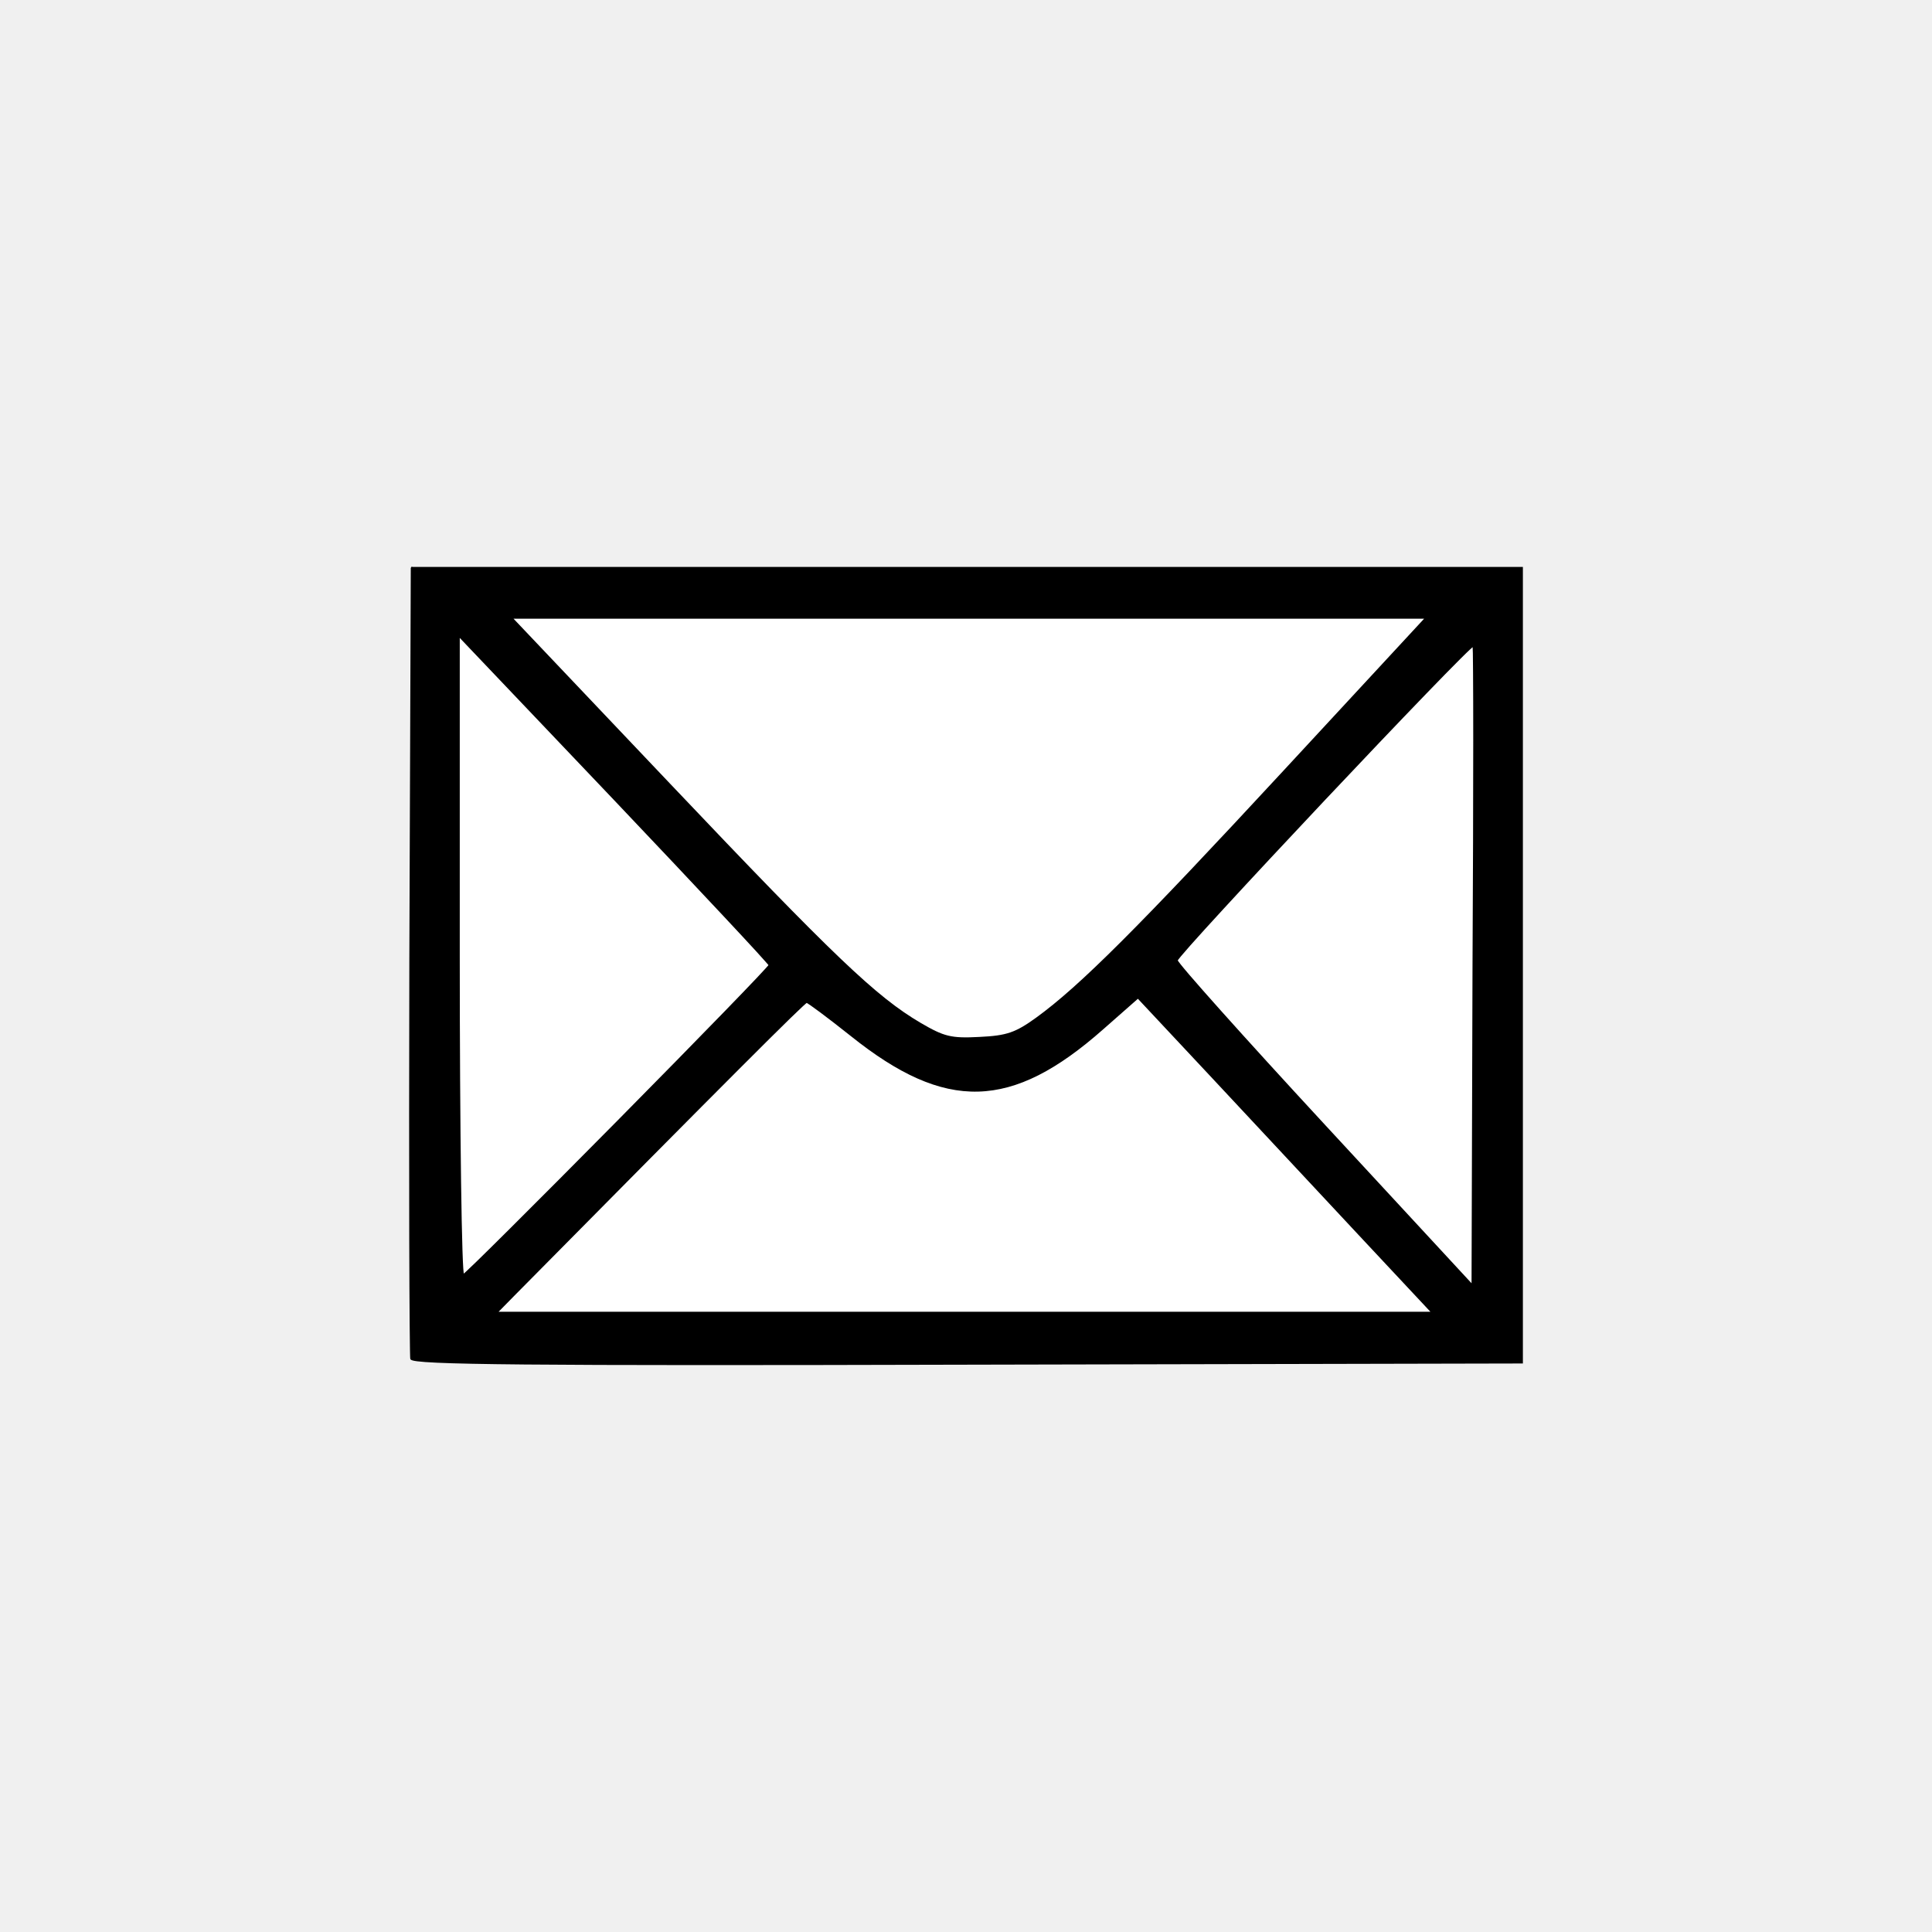
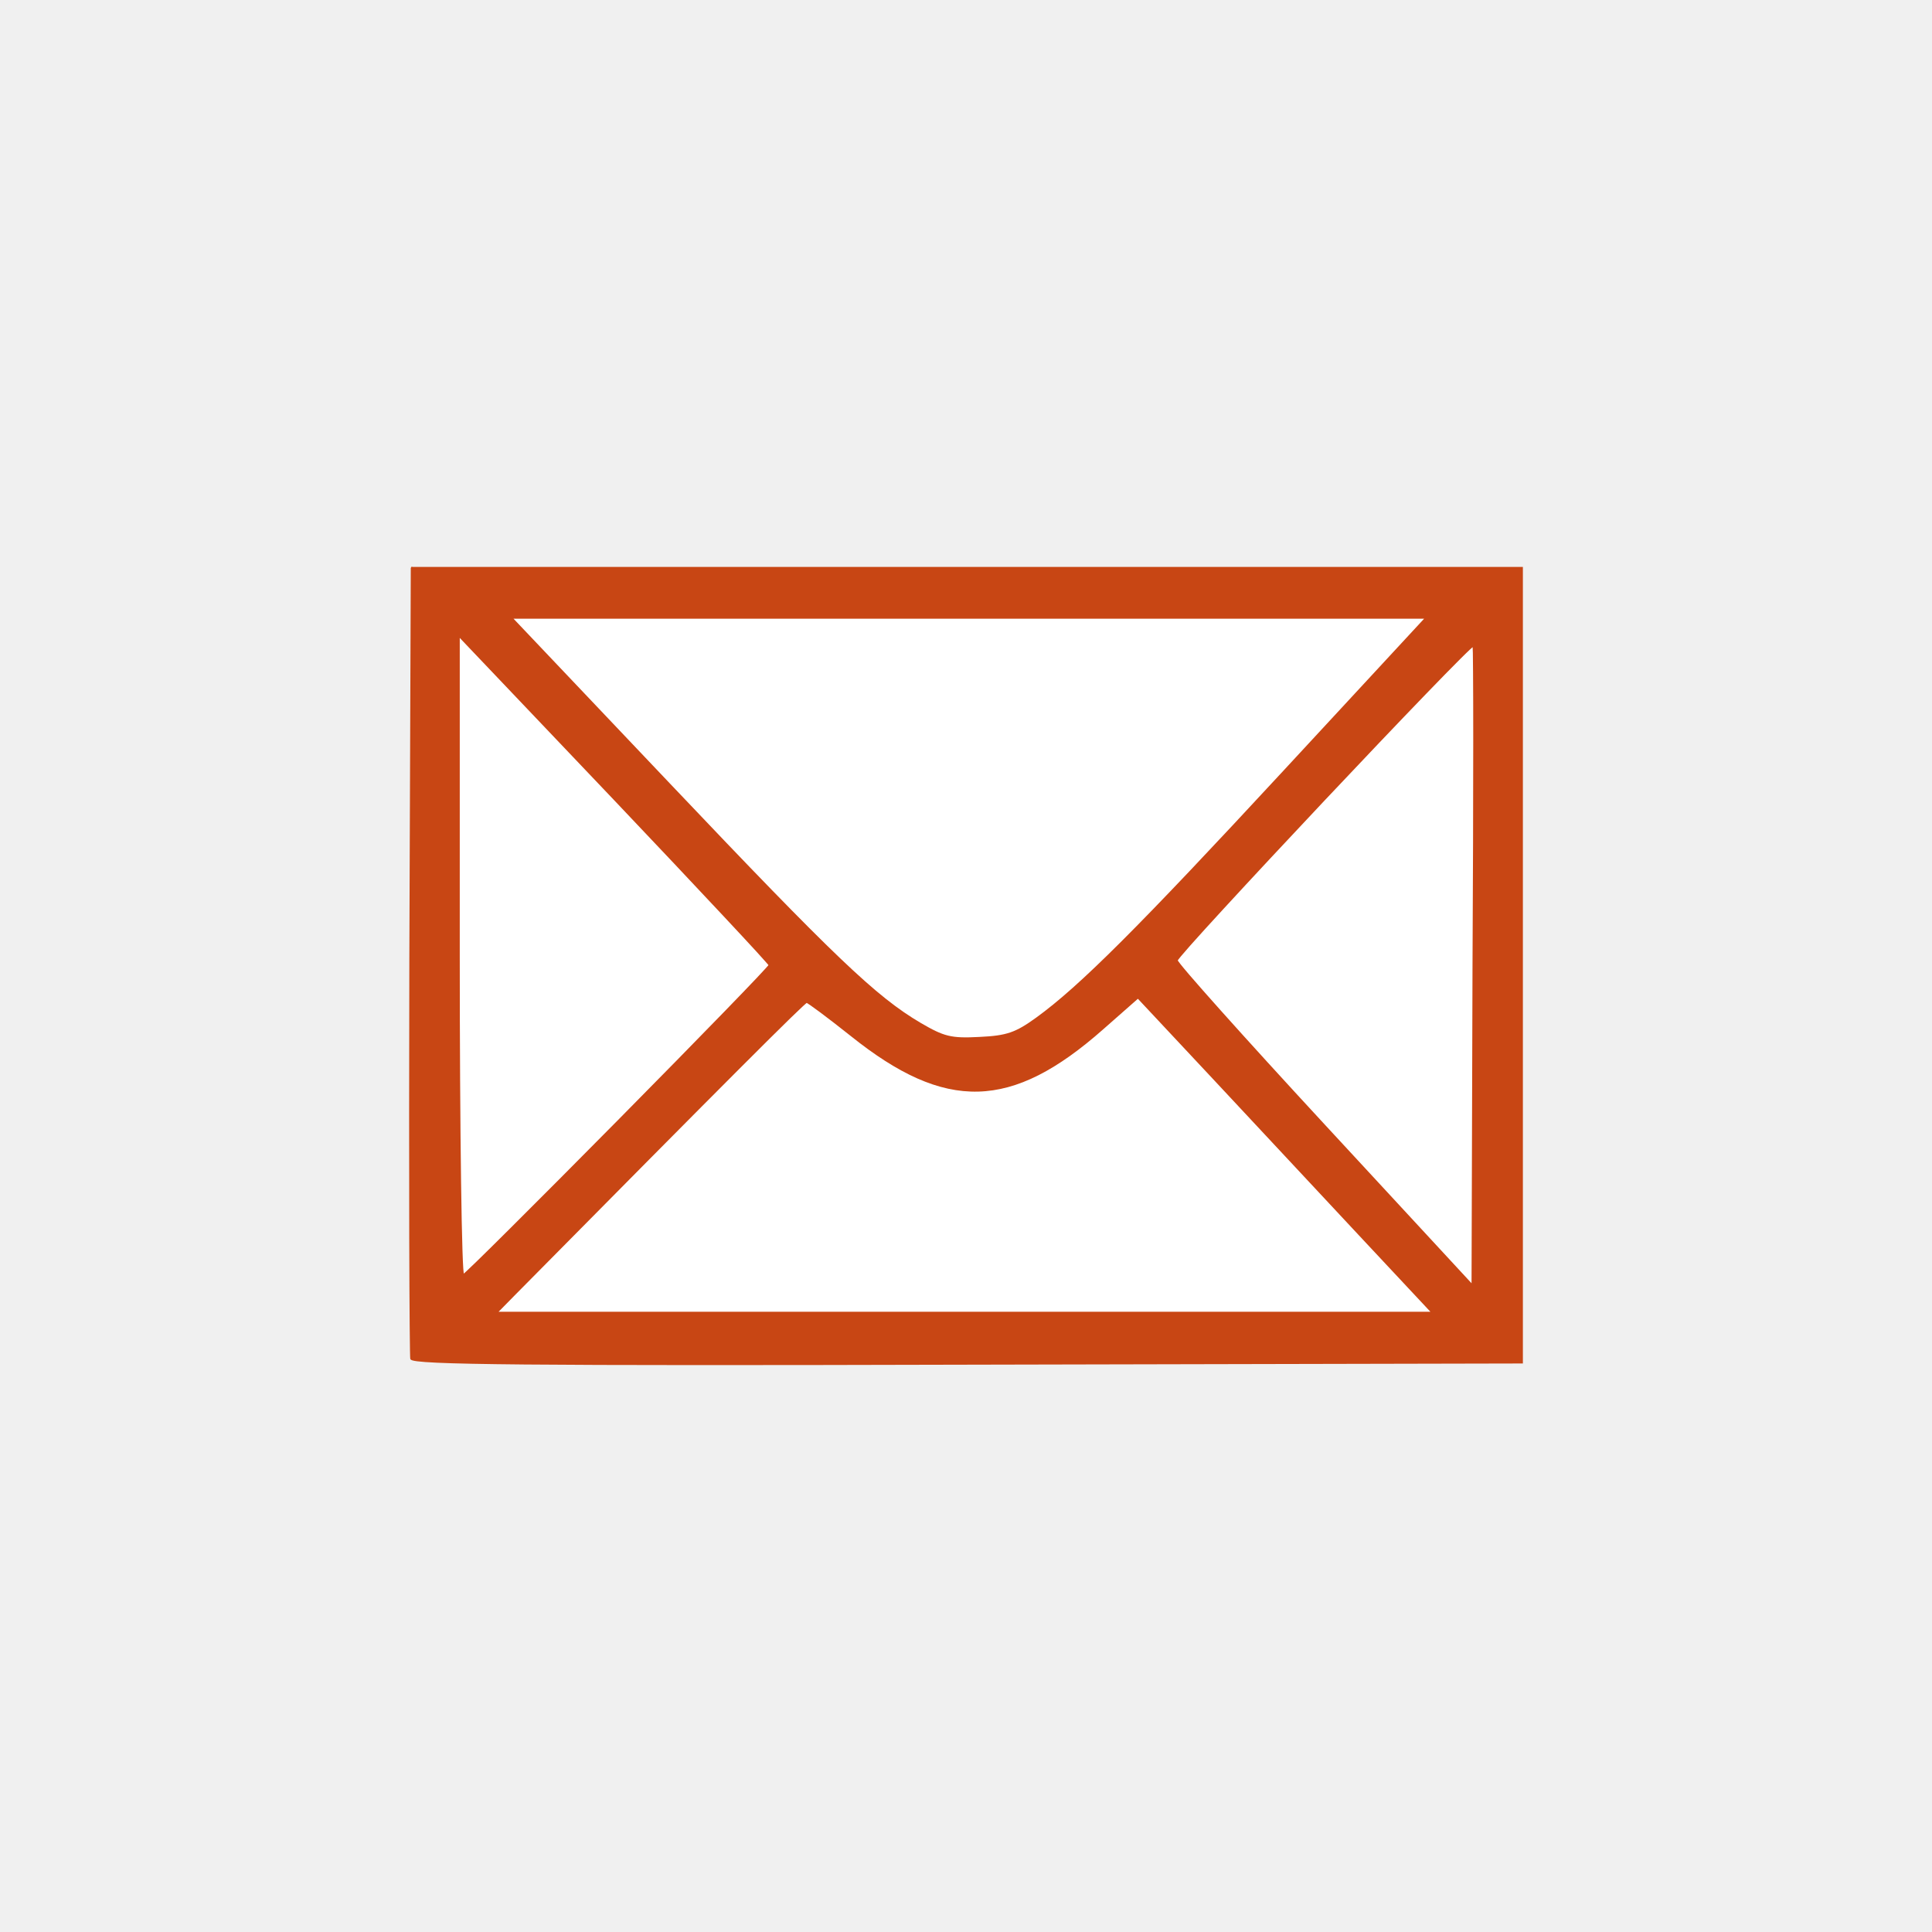
<svg xmlns="http://www.w3.org/2000/svg" width="352.78mm" height="352.78mm" viewBox="0 0 1250.008 1250.008" id="svg34125" version="1.1">
  <defs id="defs34127" />
  <g id="layer1" transform="translate(0,197.6457)">
    <path style="fill:#ffffff;fill-opacity:1;stroke:none;stroke-opacity:1" d="m 269.151,183.145 0,488.427 711.705,0 0,-488.427 -711.705,0 z" id="rect5468" />
-     <path style="font-size:medium;font-style:normal;font-variant:normal;font-weight:normal;font-stretch:normal;text-indent:0;text-align:start;text-decoration:none;line-height:normal;letter-spacing:normal;word-spacing:normal;text-transform:none;direction:ltr;block-progression:tb;writing-mode:lr-tb;text-anchor:start;baseline-shift:baseline;color:#000000;fill-opacity:1;fill-rule:nonzero;stroke:none;stroke-width:1;marker:none;visibility:visible;display:inline;overflow:visible;enable-background:accumulate;font-family:Sans;-inkscape-font-specification:Sans" d="m 266.781,169.031 -0.594,0.094 -0.094,0.031 -0.094,0 0.031,0.469 -0.25,0 -0.938,253.781 c -0.159,69.813 -0.181,133.757 -0.062,180.531 0.059,23.387 0.167,42.478 0.281,55.875 0.057,6.698 0.119,11.982 0.188,15.656 0.034,1.837 0.057,3.263 0.094,4.281 0.019,0.509 0.043,0.918 0.062,1.219 0.02,0.301 0.009,0.427 0.062,0.625 l 0.031,0.031 0,0.031 c 0.109,0.292 0.324,0.433 0.562,0.562 0.238,0.13 0.514,0.242 0.875,0.344 0.723,0.204 1.733,0.39 3.094,0.562 2.721,0.346 6.844,0.641 12.625,0.906 11.562,0.531 29.811,0.905 56.938,1.156 54.252,0.502 143.987,0.503 286.594,0.125 l 358.625,-0.781 0.5,0 0,-0.5 0,-257.219 0,-257.156 0,-0.5 -0.5,0 -359.375,0 -358.656,0 0,-0.125 z m 65.469,33.625 294.531,0 294.625,0 L 830.375,301 c -93.907,101.459 -131.833,139.354 -159.906,159.719 -13.455,9.736 -19.088,11.7 -36.781,12.531 -18.423,0.997 -22.891,-0.268 -38.031,-9.094 -28.825,-16.973 -55.966,-42.89 -162.25,-154.906 z m -34.781,12.438 99.625,104.719 c 27.584,29.036 52.657,55.647 70.844,75.094 9.093,9.723 16.468,17.652 21.562,23.219 2.547,2.783 4.505,4.979 5.844,6.5 0.669,0.761 1.194,1.338 1.531,1.75 0.144,0.176 0.235,0.302 0.312,0.406 -0.074,0.099 -0.173,0.239 -0.312,0.406 -0.326,0.393 -0.818,0.936 -1.469,1.656 -1.301,1.44 -3.21,3.507 -5.688,6.125 -4.955,5.237 -12.123,12.698 -20.969,21.812 -17.692,18.23 -42.098,43.127 -68.938,70.281 -26.84,27.155 -51.564,51.973 -69.75,70.062 -9.093,9.045 -16.533,16.4 -21.812,21.531 -2.64,2.566 -4.741,4.559 -6.219,5.938 -0.739,0.689 -1.333,1.231 -1.75,1.594 -0.087,0.076 -0.147,0.096 -0.219,0.156 -0.015,-0.084 -0.017,-0.116 -0.031,-0.219 -0.093,-0.649 -0.189,-1.656 -0.281,-3 -0.185,-2.688 -0.361,-6.685 -0.531,-11.875 -0.341,-10.38 -0.649,-25.488 -0.906,-44.156 C 297.798,529.756 297.469,478.098 297.469,421.125 l 0,-206.031 z m 655.312,6 c 0.01,0.152 0.021,0.256 0.031,0.469 0.034,0.735 0.095,1.838 0.125,3.25 0.059,2.825 0.085,6.951 0.125,12.25 0.079,10.597 0.125,25.842 0.125,44.625 0,37.565 -0.152,89.23 -0.469,145.938 l -0.625,205 -94.75,-102.438 c -26.269,-28.402 -50.143,-54.617 -67.438,-73.969 -8.647,-9.676 -15.66,-17.622 -20.5,-23.281 -2.42,-2.829 -4.294,-5.087 -5.562,-6.688 -0.634,-0.8 -1.121,-1.45 -1.438,-1.906 -0.158,-0.228 -0.275,-0.407 -0.344,-0.531 C 761.993,423.688 762,423.579 762,423.75 c 0,0.207 -0.015,0.067 0.062,-0.062 0.077,-0.13 0.201,-0.325 0.375,-0.562 0.348,-0.476 0.902,-1.164 1.594,-2 1.384,-1.672 3.405,-4.008 6,-6.938 5.191,-5.859 12.62,-14.027 21.531,-23.719 17.823,-19.384 41.599,-44.884 65.438,-70.188 23.839,-25.304 47.741,-50.409 65.781,-69.094 9.02,-9.342 16.584,-17.072 21.938,-22.406 2.677,-2.667 4.804,-4.759 6.281,-6.125 0.739,-0.683 1.296,-1.189 1.688,-1.5 0.041,-0.033 0.057,-0.034 0.094,-0.062 z M 736.219,448.562 l 48,51.281 c 26.524,28.472 69.361,74.302 95.125,101.906 l 46.125,49.312 -301.469,0 -301.406,0 L 333,640.469 C 401.082,571.589 448.022,524.251 478.125,494.125 c 15.052,-15.063 25.892,-25.823 33.062,-32.812 3.585,-3.495 6.25,-6.044 8.062,-7.719 0.906,-0.837 1.613,-1.473 2.094,-1.875 0.24,-0.201 0.438,-0.35 0.562,-0.438 0.031,-0.022 0.041,-0.017 0.062,-0.031 0.032,0.009 -0.018,0.007 0.031,0.031 0.129,0.063 0.301,0.173 0.531,0.312 0.461,0.279 1.117,0.706 1.906,1.25 1.579,1.088 3.759,2.675 6.375,4.625 5.232,3.899 12.19,9.28 19.625,15.188 30.716,24.594 56.706,36.651 82.469,35.969 25.763,-0.682 51.207,-14.103 80.844,-40.281 L 736.219,448.562 z" id="path5458" />
+     <path style="fill:#c84614;fill-opacity:1" d="m 266.781,169.031 -0.594,0.094 -0.094,0.031 -0.094,0 0.031,0.469 -0.25,0 -0.938,253.781 c -0.159,69.813 -0.181,133.757 -0.062,180.531 0.059,23.387 0.167,42.478 0.281,55.875 0.057,6.698 0.119,11.982 0.188,15.656 0.034,1.837 0.057,3.263 0.094,4.281 0.019,0.509 0.043,0.918 0.062,1.219 0.02,0.301 0.009,0.427 0.062,0.625 l 0.031,0.031 0,0.031 c 0.109,0.292 0.324,0.433 0.562,0.562 0.238,0.13 0.514,0.242 0.875,0.344 0.723,0.204 1.733,0.39 3.094,0.562 2.721,0.346 6.844,0.641 12.625,0.906 11.562,0.531 29.811,0.905 56.938,1.156 54.252,0.502 143.987,0.503 286.594,0.125 l 358.625,-0.781 0.5,0 0,-0.5 0,-257.219 0,-257.156 0,-0.5 -0.5,0 -359.375,0 -358.656,0 0,-0.125 z m 65.469,33.625 294.531,0 294.625,0 L 830.375,301 c -93.907,101.459 -131.833,139.354 -159.906,159.719 -13.455,9.736 -19.088,11.7 -36.781,12.531 -18.423,0.997 -22.891,-0.268 -38.031,-9.094 -28.825,-16.973 -55.966,-42.89 -162.25,-154.906 z m -34.781,12.438 99.625,104.719 c 27.584,29.036 52.657,55.647 70.844,75.094 9.093,9.723 16.468,17.652 21.562,23.219 2.547,2.783 4.505,4.979 5.844,6.5 0.669,0.761 1.194,1.338 1.531,1.75 0.144,0.176 0.235,0.302 0.312,0.406 -0.074,0.099 -0.173,0.239 -0.312,0.406 -0.326,0.393 -0.818,0.936 -1.469,1.656 -1.301,1.44 -3.21,3.507 -5.688,6.125 -4.955,5.237 -12.123,12.698 -20.969,21.812 -17.692,18.23 -42.098,43.127 -68.938,70.281 -26.84,27.155 -51.564,51.973 -69.75,70.062 -9.093,9.045 -16.533,16.4 -21.812,21.531 -2.64,2.566 -4.741,4.559 -6.219,5.938 -0.739,0.689 -1.333,1.231 -1.75,1.594 -0.087,0.076 -0.147,0.096 -0.219,0.156 -0.015,-0.084 -0.017,-0.116 -0.031,-0.219 -0.093,-0.649 -0.189,-1.656 -0.281,-3 -0.185,-2.688 -0.361,-6.685 -0.531,-11.875 -0.341,-10.38 -0.649,-25.488 -0.906,-44.156 C 297.798,529.756 297.469,478.098 297.469,421.125 l 0,-206.031 z m 655.312,6 c 0.01,0.152 0.021,0.256 0.031,0.469 0.034,0.735 0.095,1.838 0.125,3.25 0.059,2.825 0.085,6.951 0.125,12.25 0.079,10.597 0.125,25.842 0.125,44.625 0,37.565 -0.152,89.23 -0.469,145.938 l -0.625,205 -94.75,-102.438 c -26.269,-28.402 -50.143,-54.617 -67.438,-73.969 -8.647,-9.676 -15.66,-17.622 -20.5,-23.281 -2.42,-2.829 -4.294,-5.087 -5.562,-6.688 -0.634,-0.8 -1.121,-1.45 -1.438,-1.906 -0.158,-0.228 -0.275,-0.407 -0.344,-0.531 C 761.993,423.688 762,423.579 762,423.75 c 0,0.207 -0.015,0.067 0.062,-0.062 0.077,-0.13 0.201,-0.325 0.375,-0.562 0.348,-0.476 0.902,-1.164 1.594,-2 1.384,-1.672 3.405,-4.008 6,-6.938 5.191,-5.859 12.62,-14.027 21.531,-23.719 17.823,-19.384 41.599,-44.884 65.438,-70.188 23.839,-25.304 47.741,-50.409 65.781,-69.094 9.02,-9.342 16.584,-17.072 21.938,-22.406 2.677,-2.667 4.804,-4.759 6.281,-6.125 0.739,-0.683 1.296,-1.189 1.688,-1.5 0.041,-0.033 0.057,-0.034 0.094,-0.062 z M 736.219,448.562 l 48,51.281 c 26.524,28.472 69.361,74.302 95.125,101.906 l 46.125,49.312 -301.469,0 -301.406,0 L 333,640.469 C 401.082,571.589 448.022,524.251 478.125,494.125 c 15.052,-15.063 25.892,-25.823 33.062,-32.812 3.585,-3.495 6.25,-6.044 8.062,-7.719 0.906,-0.837 1.613,-1.473 2.094,-1.875 0.24,-0.201 0.438,-0.35 0.562,-0.438 0.031,-0.022 0.041,-0.017 0.062,-0.031 0.032,0.009 -0.018,0.007 0.031,0.031 0.129,0.063 0.301,0.173 0.531,0.312 0.461,0.279 1.117,0.706 1.906,1.25 1.579,1.088 3.759,2.675 6.375,4.625 5.232,3.899 12.19,9.28 19.625,15.188 30.716,24.594 56.706,36.651 82.469,35.969 25.763,-0.682 51.207,-14.103 80.844,-40.281 L 736.219,448.562 z" id="path5458" />
  </g>
</svg>
